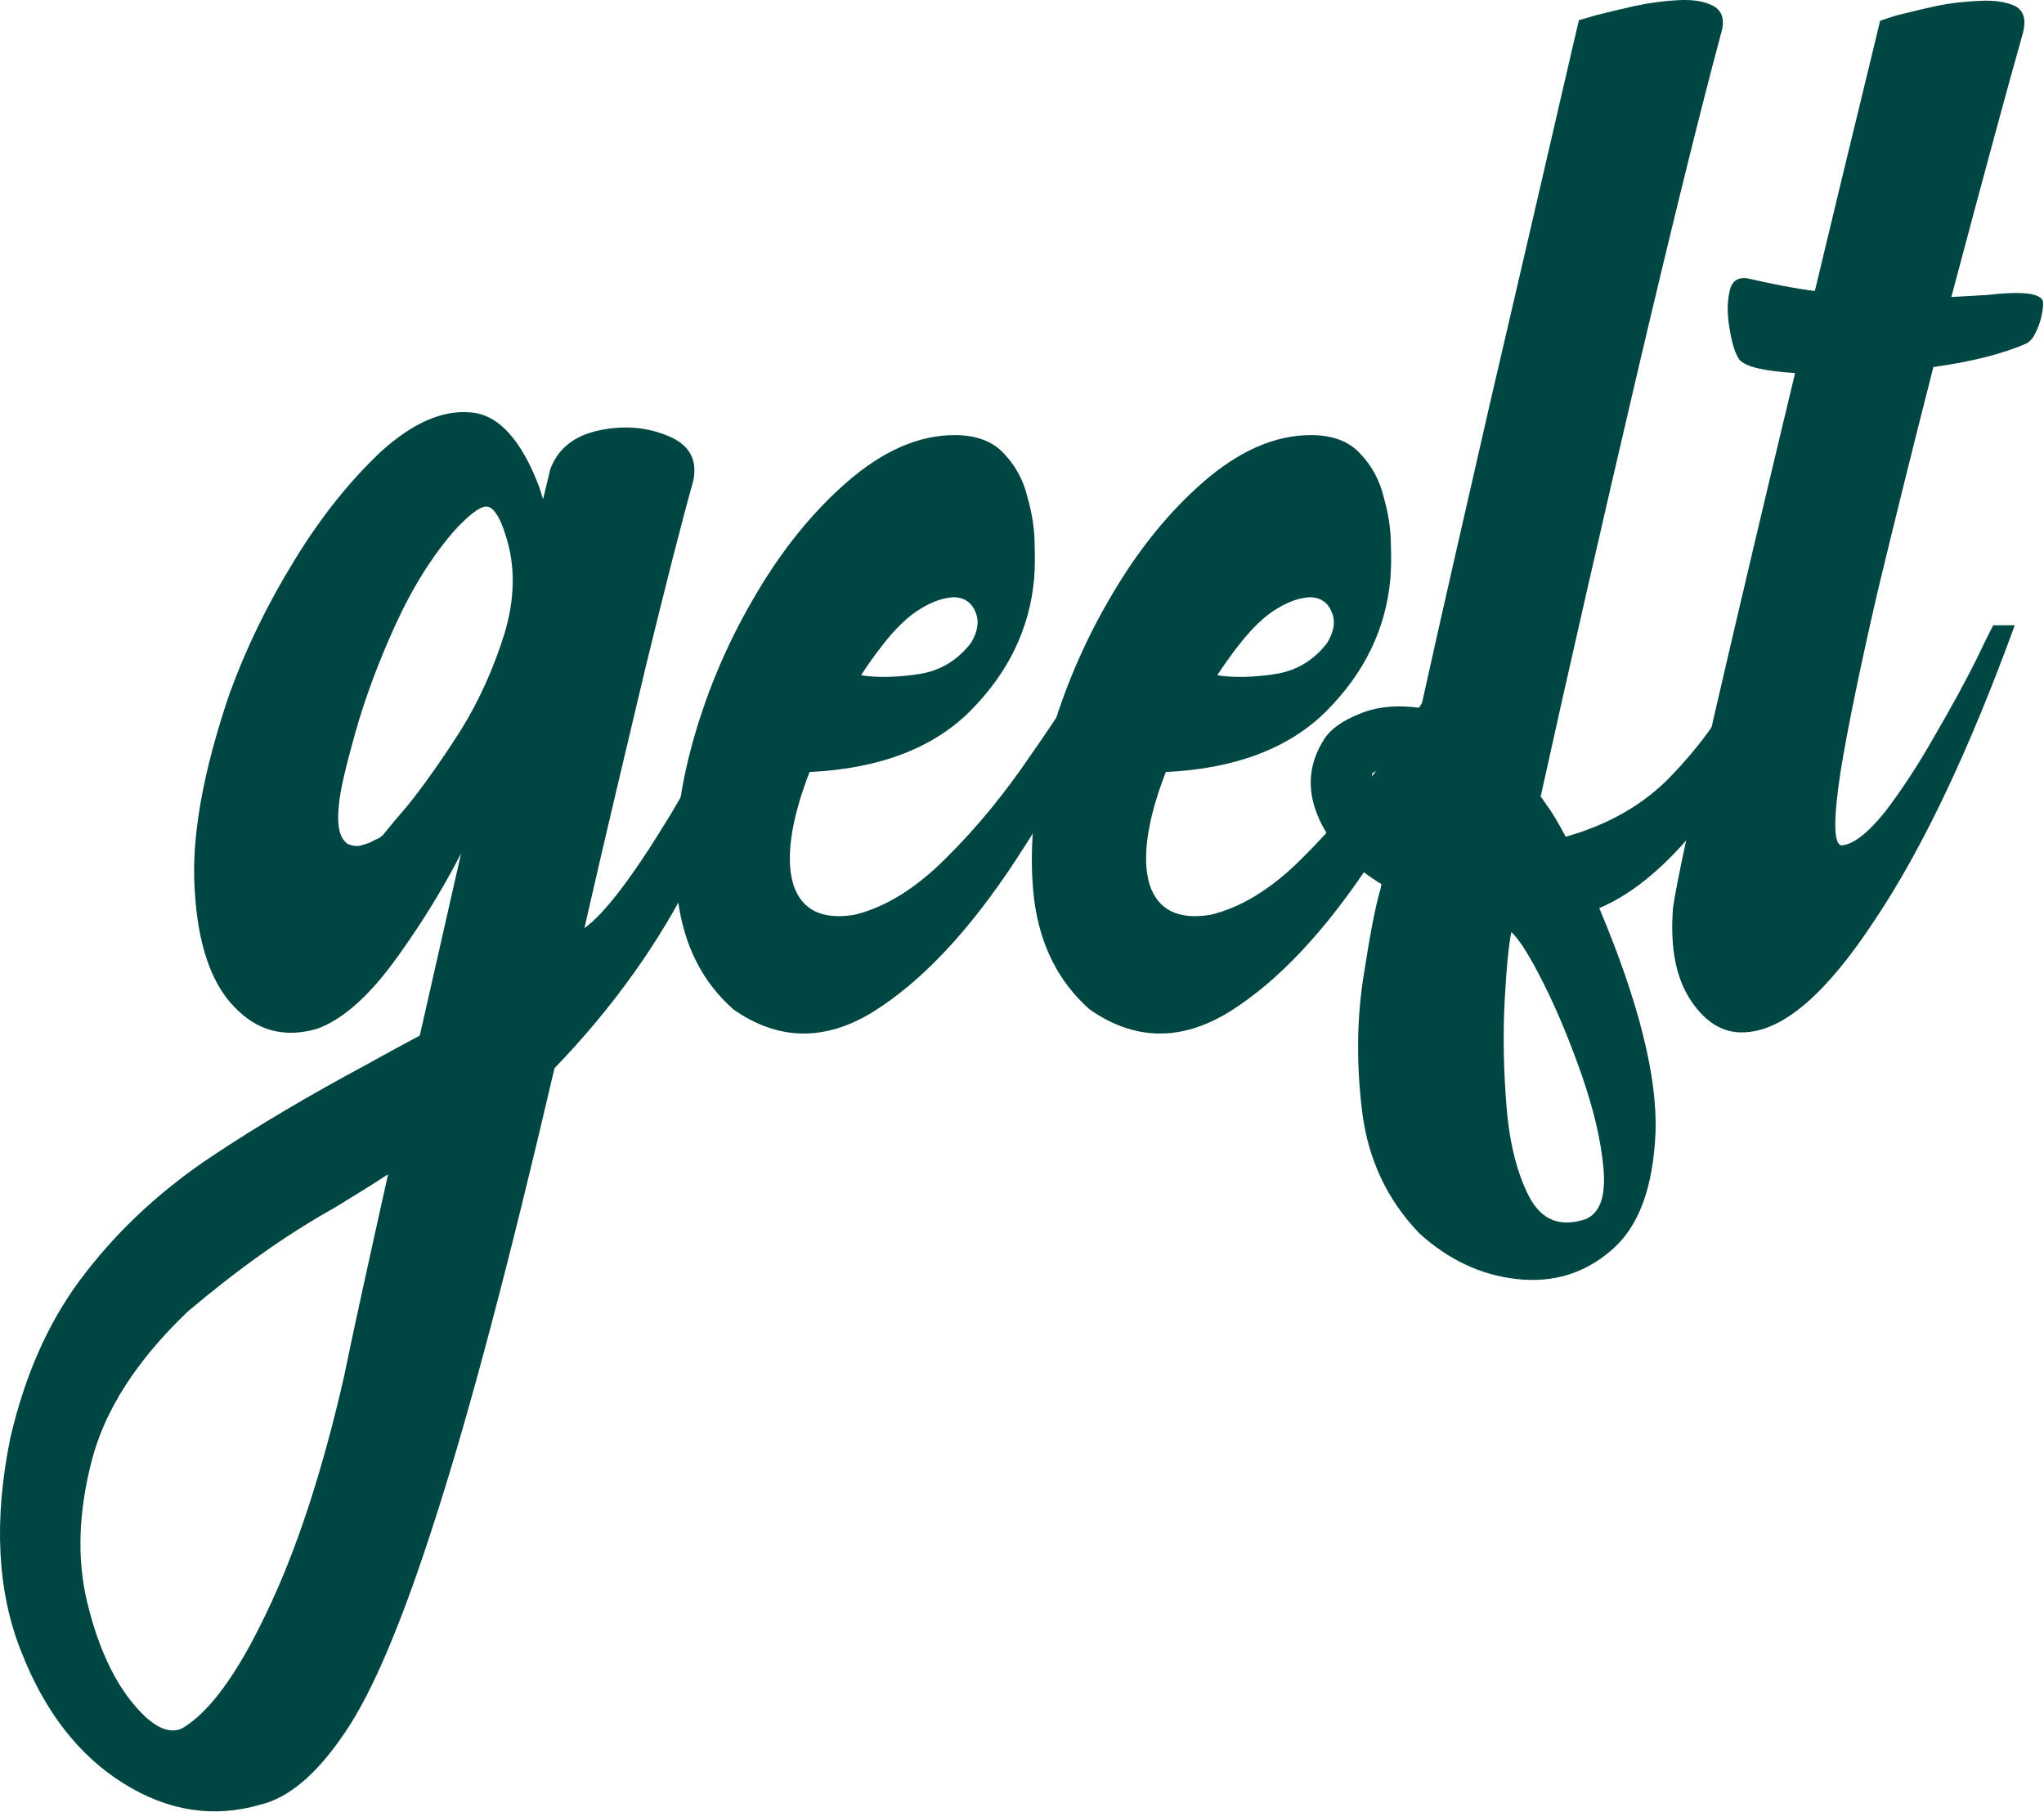
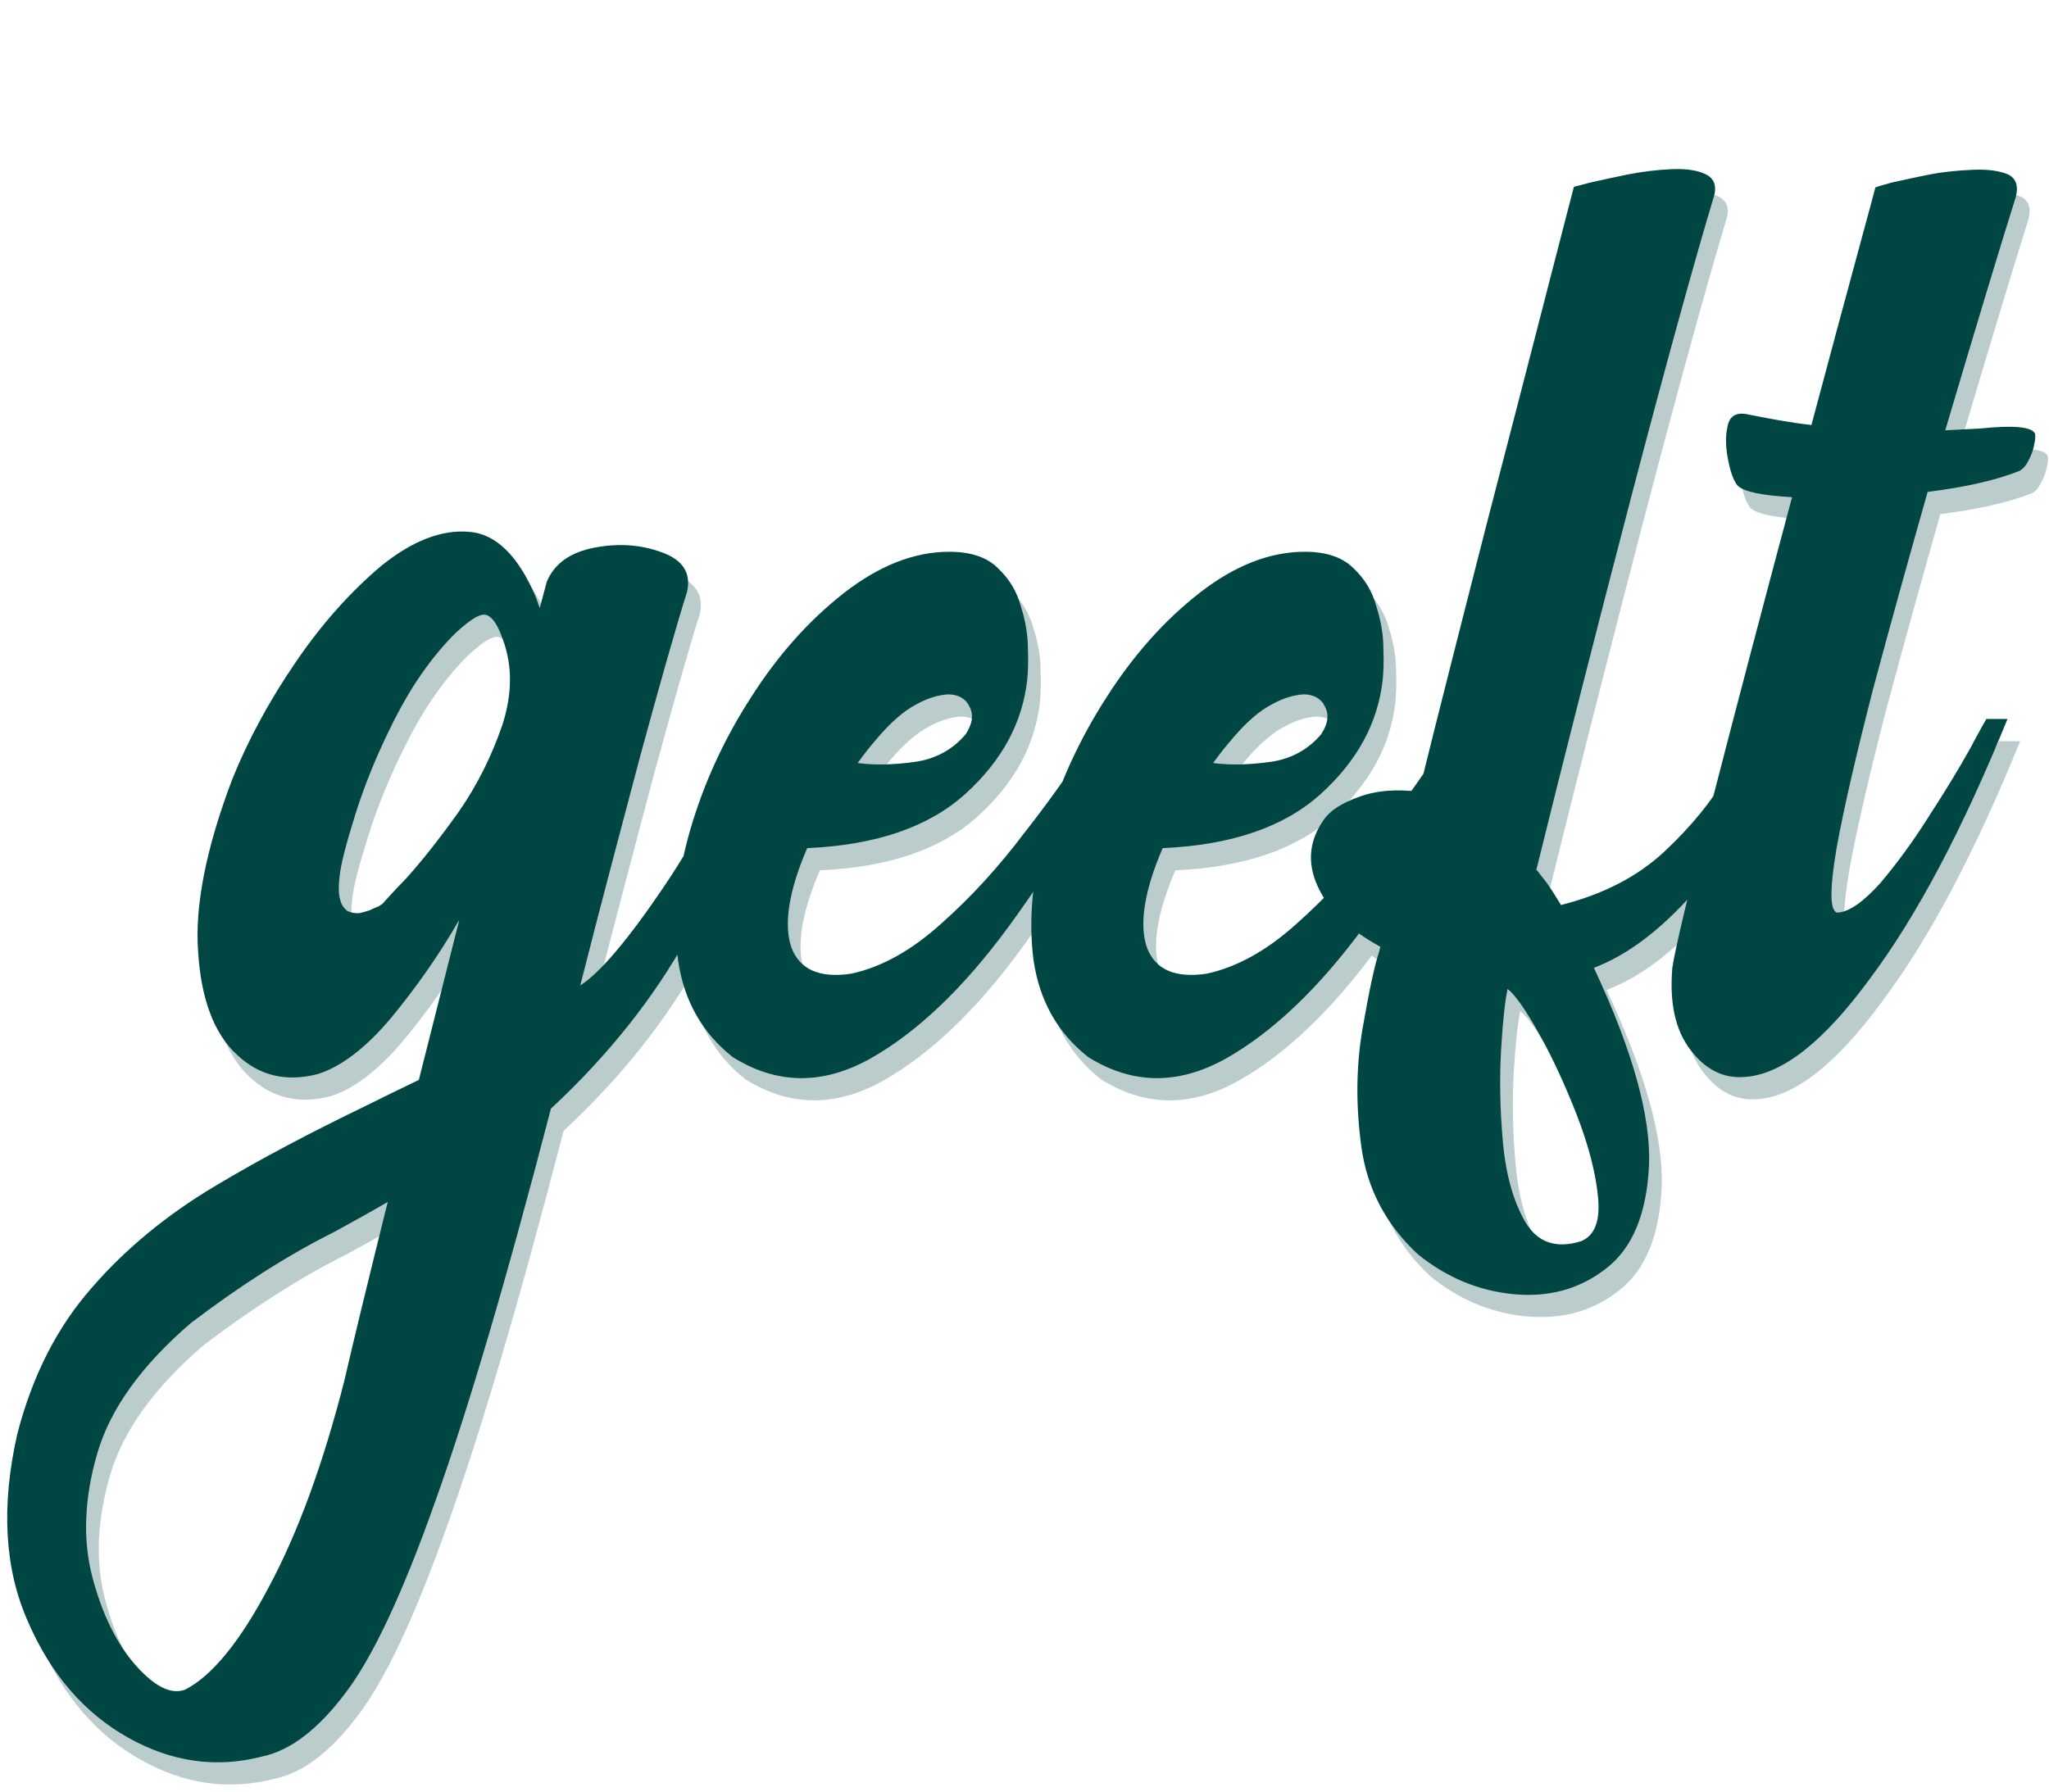
- <svg xmlns="http://www.w3.org/2000/svg" width="1747" height="1548" viewBox="0 0 1747 1548" fill="none">
-   <path d="M649.403 529.198L671.914 536.04C647.868 618.711 621.264 689.408 592.613 746.992C563.962 804.577 524.566 860.451 473.916 912.904C435.032 1079.96 401.265 1207.1 372.614 1296.04C344.474 1384.41 318.381 1446.56 294.335 1481.33C270.8 1516.11 246.754 1536.64 222.196 1542.34C182.801 1553.74 143.917 1548.04 105.545 1524.1C67.173 1500.15 38.011 1462.52 18.057 1411.21C-2.408 1359.89 -5.477 1298.89 8.848 1228.76C22.15 1171.75 43.639 1125 73.825 1086.8C103.499 1048.6 139.313 1016.1 180.243 988.733C221.173 961.366 265.172 935.709 311.73 910.623C327.079 902.071 342.939 893.519 358.8 884.967C370.567 833.084 382.335 781.201 394.102 729.318C376.195 764.097 356.242 795.454 334.753 824.532C313.265 853.039 291.777 871.853 270.8 879.265C243.173 887.247 219.638 880.976 200.196 860.451C180.243 839.926 168.987 806.287 166.429 760.676C163.359 715.635 173.591 659.191 196.103 593.054C209.917 554.855 228.335 516.655 251.87 478.456C274.893 440.826 299.963 410.039 326.056 385.523C352.66 361.577 378.242 350.174 402.288 352.454C425.823 354.165 445.776 375.83 461.125 416.88C462.148 420.301 463.171 423.722 464.195 426.573C468.288 409.469 470.334 400.916 470.334 400.916C476.985 383.242 490.799 372.409 511.776 367.848C533.264 363.287 552.706 364.998 570.613 372.409C589.031 379.821 596.194 392.364 592.613 410.609C582.38 447.098 569.078 499.551 552.194 568.538C535.822 637.525 517.915 712.214 499.497 793.174C516.38 781.201 540.427 749.843 571.636 698.53C602.845 647.218 628.938 590.774 649.403 529.198ZM327.079 713.924C327.079 713.924 333.73 705.372 348.056 688.838C361.87 671.734 377.218 650.068 393.59 624.412C409.962 598.185 422.241 570.249 431.451 540.601C440.148 510.954 440.66 483.017 431.962 456.79C427.869 443.677 423.265 435.695 418.148 433.415C412.52 431.134 403.823 437.406 390.521 451.089C370.056 473.895 352.66 501.832 337.823 534.33C322.986 566.828 311.73 597.615 303.544 626.693C295.358 655.77 290.754 675.725 289.73 687.128C288.707 696.82 288.707 704.232 290.242 709.933C291.265 715.065 293.823 718.485 296.382 720.766C299.451 722.476 302.521 723.047 306.102 723.047C309.172 722.476 312.754 721.336 315.823 720.196C318.893 718.485 321.451 717.345 324.009 716.205C326.056 714.494 327.079 713.924 327.079 713.924ZM293.823 1177.45C302.009 1137.54 314.8 1079.39 331.684 1003.56C316.847 1013.25 300.986 1022.94 285.126 1032.63C244.196 1055.44 202.754 1085.09 160.289 1121.01C116.801 1162.63 89.685 1204.82 78.429 1248.15C67.173 1291.48 65.638 1331.96 74.336 1368.45C83.034 1404.94 95.824 1433.44 112.196 1453.97C128.568 1474.49 142.894 1482.48 155.173 1477.34C178.196 1464.23 202.754 1431.16 227.824 1378.14C253.405 1325.12 275.405 1257.84 293.823 1177.45Z" fill="#004643" />
-   <path d="M955.931 522.927L976.396 534.33C943.141 609.018 906.815 676.295 867.42 736.16C828.025 796.025 787.607 838.785 746.677 864.442C705.235 890.098 665.328 889.528 626.956 862.731C600.352 839.355 584.491 807.998 579.375 768.658C574.771 729.318 578.352 686.557 590.119 641.516C601.887 596.475 619.794 553.144 643.328 512.664C666.863 471.614 693.979 437.976 724.165 411.749C754.351 385.523 785.049 371.839 815.746 371.839C834.165 371.839 848.49 376.971 858.211 387.803C867.932 398.066 874.583 410.039 878.164 424.862C882.257 439.116 884.304 452.799 884.304 465.913C884.816 479.026 884.304 488.718 883.792 495.56C879.699 537.75 861.792 574.81 829.56 607.308C797.839 639.236 751.793 656.91 691.933 659.761C675.561 701.951 671.468 734.449 678.119 756.115C685.282 777.78 702.677 786.332 730.305 781.771C756.398 775.5 782.49 759.536 808.583 733.309C835.188 707.083 859.234 677.435 881.234 644.937C903.746 613.009 921.653 584.502 935.466 559.986C948.769 535.47 955.931 522.927 955.931 522.927ZM830.072 549.153C835.7 539.461 837.234 530.909 833.653 522.927C830.583 514.945 823.932 510.384 814.723 510.384C806.537 510.954 797.328 513.805 787.095 520.076C776.351 526.348 765.095 537.18 753.328 552.574C746.677 561.126 741.049 569.108 735.933 577.09C750.77 579.371 767.653 578.801 786.072 575.95C803.979 573.099 818.816 563.977 830.072 549.153Z" fill="#004643" />
-   <path d="M1260.41 522.927L1280.88 534.33C1247.62 609.018 1211.3 676.295 1171.9 736.16C1132.51 796.025 1092.09 838.785 1051.16 864.442C1009.72 890.098 969.81 889.528 931.438 862.731C904.834 839.355 888.973 807.998 883.857 768.658C879.253 729.318 882.834 686.557 894.601 641.516C906.369 596.475 924.276 553.144 947.81 512.664C971.345 471.614 998.461 437.976 1028.65 411.749C1058.83 385.523 1089.53 371.839 1120.23 371.839C1138.65 371.839 1152.97 376.971 1162.69 387.803C1172.41 398.066 1179.06 410.039 1182.65 424.862C1186.74 439.116 1188.79 452.799 1188.79 465.913C1189.3 479.026 1188.79 488.718 1188.27 495.56C1184.18 537.75 1166.27 574.81 1134.04 607.308C1102.32 639.236 1056.27 656.91 996.415 659.761C980.043 701.951 975.95 734.449 982.601 756.115C989.764 777.78 1007.16 786.332 1034.79 781.771C1060.88 775.5 1086.97 759.536 1113.07 733.309C1139.67 707.083 1163.72 677.435 1185.72 644.937C1208.23 613.009 1226.13 584.502 1239.95 559.986C1253.25 535.47 1260.41 522.927 1260.41 522.927ZM1134.55 549.153C1140.18 539.461 1141.72 530.909 1138.13 522.927C1135.07 514.945 1128.41 510.384 1119.2 510.384C1111.02 510.954 1101.81 513.805 1091.58 520.076C1080.83 526.348 1069.58 537.18 1057.81 552.574C1051.16 561.126 1045.53 569.108 1040.41 577.09C1055.25 579.371 1072.14 578.801 1090.55 575.95C1108.46 573.099 1123.3 563.977 1134.55 549.153Z" fill="#004643" />
-   <path d="M1531.64 528.628C1508.1 609.588 1482.01 667.743 1453.87 703.092C1425.22 739.01 1396.57 763.527 1366.9 776.07C1400.66 856.46 1416.52 919.745 1414.99 967.637C1412.94 1014.96 1400.66 1048.6 1377.13 1068.55C1354.11 1088.51 1326.99 1096.49 1296.29 1093.07C1265.59 1089.65 1237.97 1076.53 1213.41 1054.3C1185.78 1025.79 1169.41 991.013 1164.29 950.533C1159.18 909.483 1159.69 870.713 1165.32 834.794C1170.94 798.875 1175.55 774.359 1179.64 760.676C1180.15 758.395 1180.66 756.685 1180.66 755.545C1153.55 739.01 1135.13 719.626 1125.92 696.25C1116.71 673.444 1118.76 651.779 1132.06 631.254C1137.18 623.272 1147.41 615.86 1161.73 610.158C1176.57 603.887 1193.97 602.176 1214.43 605.027C1232.85 521.787 1252.8 435.125 1273.27 345.613C1294.25 255.53 1312.15 178.561 1326.99 114.135C1341.83 49.709 1349.5 17.211 1349.5 17.211C1349.5 17.211 1354.11 16.071 1363.31 13.22C1372.52 10.94 1383.78 8.089 1396.57 5.238C1409.87 2.387 1422.66 0.677 1434.94 0.107C1447.73 -0.463 1457.45 1.247 1464.62 5.238C1471.78 9.229 1474.34 16.641 1471.27 27.474C1454.38 90.189 1430.34 187.113 1399.64 317.676C1368.94 448.808 1341.32 569.678 1316.76 680.856C1317.78 681.996 1318.8 683.137 1319.32 684.277C1322.9 689.408 1325.97 693.399 1328.52 697.96C1331.08 701.951 1334.15 707.653 1338.25 715.065C1374.57 704.802 1404.76 687.698 1428.29 663.182C1451.83 638.666 1470.24 613.579 1483.04 587.923C1495.83 561.696 1505.04 540.601 1509.64 525.207L1531.64 528.628ZM1201.13 663.752C1186.29 658.621 1177.08 657.48 1173.5 660.331C1169.92 663.182 1177.59 671.164 1196.53 684.277C1198.06 678.005 1199.59 671.164 1201.13 663.752ZM1355.64 1041.76C1367.92 1036.05 1372.52 1021.8 1370.48 998.425C1368.43 975.049 1362.29 948.823 1352.06 919.175C1341.83 890.098 1331.08 863.871 1319.32 840.496C1307.55 817.12 1298.34 802.296 1291.69 796.595C1289.64 806.857 1287.59 826.242 1286.06 854.749C1284.52 883.826 1285.04 913.474 1287.59 945.402C1290.15 977.33 1296.8 1002.99 1307.04 1022.94C1317.78 1042.9 1333.64 1049.17 1355.64 1041.76Z" fill="#004643" />
-   <path d="M1703.61 534.33H1722.03C1683.15 640.946 1643.24 725.327 1602.31 786.332C1561.89 847.908 1525.57 879.835 1492.82 882.116C1474.4 883.826 1458.54 874.704 1445.75 855.89C1432.45 836.505 1427.33 810.278 1429.89 776.07C1432.45 757.255 1444.22 701.951 1465.19 611.299C1486.17 520.646 1509.19 423.152 1534.26 318.816C1508.17 317.106 1492.31 313.685 1486.68 307.413C1483.1 302.282 1480.54 294.3 1478.5 282.327C1476.45 270.924 1475.94 260.091 1477.98 250.399C1479.52 240.707 1484.64 236.716 1493.33 237.856C1513.8 242.417 1532.73 246.408 1551.15 248.689C1567.01 182.552 1580.31 127.248 1591.05 83.348C1601.8 39.447 1606.91 17.781 1606.91 17.781C1606.91 17.781 1611.52 16.071 1620.73 13.22C1630.45 10.94 1641.19 8.089 1654.49 5.238C1667.8 2.387 1680.59 1.247 1692.87 0.677C1705.15 0.107 1715.38 1.817 1722.54 5.238C1729.7 9.229 1731.75 16.641 1729.19 27.474C1716.91 70.805 1696.45 146.063 1667.8 253.82C1679.05 253.25 1688.77 252.68 1697.98 252.11C1727.66 248.689 1743.52 250.399 1746.08 257.241C1746.59 260.091 1746.08 264.082 1745.05 269.214C1744.03 274.345 1742.49 278.906 1739.94 284.037C1737.89 288.599 1735.33 291.449 1732.77 293.16C1712.31 302.282 1685.19 309.124 1652.45 313.685C1635.56 379.821 1619.7 443.677 1604.87 505.252C1590.54 567.398 1579.8 618.711 1573.15 659.191C1567.01 699.671 1567.01 720.766 1573.66 722.476C1583.89 721.906 1596.17 712.214 1611.01 693.969C1625.33 675.155 1639.66 653.489 1653.47 628.973C1667.8 604.457 1679.56 582.792 1689.29 563.407C1698.49 544.022 1703.61 534.33 1703.61 534.33Z" fill="#004643" />
+ <svg xmlns="http://www.w3.org/2000/svg" width="646" height="565" viewBox="0 0 646 565" fill="none">
+   <path d="M241.163 232.079L249.306 234.299C240.608 261.133 230.985 284.08 220.622 302.771C210.258 321.462 196.009 339.598 177.688 356.623C163.624 410.845 151.41 452.113 141.047 480.982C130.868 509.667 121.43 529.838 112.733 541.126C104.22 552.415 95.522 559.077 86.639 560.928C72.39 564.629 58.325 562.778 44.446 555.006C30.567 547.233 20.018 535.02 12.801 518.364C5.399 501.709 4.288 481.908 9.47 459.146C14.281 440.64 22.054 425.465 32.972 413.066C43.706 400.667 56.66 390.119 71.465 381.236C86.269 372.353 102.184 364.025 119.025 355.883C124.576 353.107 130.313 350.331 136.05 347.555C140.306 330.715 144.563 313.875 148.819 297.034C142.342 308.323 135.125 318.501 127.352 327.939C119.58 337.192 111.807 343.299 104.22 345.705C94.227 348.295 85.714 346.26 78.682 339.598C71.465 332.936 67.393 322.017 66.468 307.212C65.358 292.593 69.059 274.272 77.201 252.805C82.198 240.406 88.86 228.007 97.373 215.608C105.7 203.395 114.768 193.401 124.206 185.444C133.829 177.671 143.082 173.97 151.78 174.71C160.293 175.266 167.51 182.298 173.062 195.622C173.432 196.732 173.802 197.843 174.172 198.768C175.652 193.216 176.393 190.44 176.393 190.44C178.798 184.704 183.795 181.188 191.382 179.707C199.155 178.227 206.187 178.782 212.664 181.188C219.326 183.593 221.917 187.665 220.622 193.586C216.921 205.43 212.109 222.456 206.002 244.848C200.08 267.24 193.603 291.482 186.941 317.761C193.048 313.875 201.746 303.696 213.034 287.041C224.323 270.386 233.761 252.065 241.163 232.079ZM124.576 292.038C124.576 292.038 126.982 289.262 132.164 283.895C137.16 278.343 142.712 271.311 148.634 262.983C154.556 254.471 158.997 245.403 162.328 235.78C165.474 226.157 165.659 217.089 162.513 208.576C161.033 204.32 159.367 201.729 157.517 200.989C155.481 200.249 152.335 202.284 147.524 206.726C140.121 214.128 133.829 223.196 128.463 233.744C123.096 244.292 119.025 254.286 116.064 263.724C113.103 273.162 111.437 279.639 111.067 283.34C110.697 286.486 110.697 288.892 111.252 290.742C111.622 292.408 112.547 293.518 113.473 294.258C114.583 294.813 115.693 294.999 116.989 294.999C118.099 294.813 119.395 294.443 120.505 294.073C121.615 293.518 122.541 293.148 123.466 292.778C124.206 292.223 124.576 292.038 124.576 292.038ZM112.547 442.49C115.508 429.536 120.135 410.66 126.242 386.047C120.875 389.193 115.138 392.339 109.401 395.485C94.597 402.888 79.607 412.511 64.247 424.169C48.517 437.679 38.709 451.373 34.638 465.438C30.567 479.502 30.011 492.641 33.157 504.485C36.303 516.329 40.93 525.582 46.852 532.244C52.774 538.906 57.955 541.497 62.397 539.831C70.724 535.575 79.607 524.841 88.675 507.631C97.928 490.42 105.885 468.583 112.547 442.49ZM353.979 230.043L361.381 233.744C349.353 257.987 336.213 279.824 321.964 299.255C307.714 318.686 293.095 332.565 278.29 340.893C263.3 349.221 248.866 349.036 234.986 340.338C225.363 332.75 219.627 322.572 217.776 309.803C216.11 297.034 217.406 283.155 221.662 268.535C225.919 253.916 232.396 239.851 240.908 226.712C249.421 213.388 259.229 202.469 270.148 193.957C281.066 185.444 292.169 181.002 303.273 181.002C309.935 181.002 315.117 182.668 318.633 186.184C322.149 189.515 324.555 193.401 325.85 198.213C327.331 202.839 328.071 207.281 328.071 211.537C328.256 215.793 328.071 218.939 327.886 221.16C326.405 234.854 319.928 246.883 308.27 257.432C296.796 267.795 280.141 273.532 258.489 274.457C252.567 288.151 251.086 298.7 253.492 305.732C256.083 312.764 262.375 315.54 272.368 314.06C281.806 312.024 291.244 306.842 300.682 298.33C310.305 289.817 319.003 280.194 326.961 269.646C335.103 259.282 341.58 250.029 346.577 242.072C351.388 234.114 353.979 230.043 353.979 230.043ZM308.455 238.556C310.49 235.41 311.045 232.634 309.75 230.043C308.64 227.452 306.234 225.972 302.903 225.972C299.942 226.157 296.611 227.082 292.91 229.118C289.023 231.153 284.952 234.669 280.696 239.666C278.29 242.442 276.254 245.033 274.404 247.624C279.771 248.364 285.878 248.179 292.54 247.253C299.017 246.328 304.383 243.367 308.455 238.556ZM466.055 230.043L473.457 233.744C461.428 257.987 448.289 279.824 434.04 299.255C419.79 318.686 405.17 332.565 390.366 340.893C375.376 349.221 360.941 349.036 347.062 340.338C337.439 332.75 331.702 322.572 329.852 309.803C328.186 297.034 329.481 283.155 333.738 268.535C337.994 253.916 344.471 239.851 352.984 226.712C361.497 213.388 371.305 202.469 382.223 193.957C393.142 185.444 404.245 181.002 415.349 181.002C422.011 181.002 427.192 182.668 430.708 186.184C434.225 189.515 436.63 193.401 437.926 198.213C439.406 202.839 440.146 207.281 440.146 211.537C440.332 215.793 440.146 218.939 439.961 221.16C438.481 234.854 432.004 246.883 420.345 257.432C408.872 267.795 392.216 273.532 370.564 274.457C364.643 288.151 363.162 298.7 365.568 305.732C368.159 312.764 374.451 315.54 384.444 314.06C393.882 312.024 403.32 306.842 412.758 298.33C422.381 289.817 431.079 280.194 439.036 269.646C447.179 259.282 453.656 250.029 458.652 242.072C463.464 234.114 466.055 230.043 466.055 230.043ZM420.53 238.556C422.566 235.41 423.121 232.634 421.826 230.043C420.715 227.452 418.31 225.972 414.979 225.972C412.018 226.157 408.687 227.082 404.985 229.118C401.099 231.153 397.028 234.669 392.771 239.666C390.366 242.442 388.33 245.033 386.479 247.624C391.846 248.364 397.953 248.179 404.615 247.253C411.092 246.328 416.459 243.367 420.53 238.556ZM566.102 231.894C557.589 258.172 548.151 277.048 537.973 288.521C527.609 300.18 517.246 308.138 506.513 312.209C518.727 338.302 524.463 358.844 523.908 374.389C523.168 389.749 518.727 400.667 510.214 407.144C501.886 413.621 492.078 416.212 480.975 415.102C469.871 413.991 459.878 409.735 450.995 402.518C441.002 393.265 435.08 381.976 433.229 368.837C431.379 355.513 431.564 342.929 433.6 331.27C435.635 319.611 437.301 311.654 438.781 307.212C438.966 306.472 439.151 305.917 439.151 305.547C429.343 300.18 422.681 293.888 419.35 286.301C416.019 278.898 416.759 271.866 421.571 265.204C423.421 262.613 427.122 260.208 432.304 258.357C437.671 256.321 443.963 255.766 451.365 256.691C458.027 229.673 465.245 201.544 472.647 172.49C480.234 143.25 486.711 118.268 492.078 97.356C497.445 76.444 500.221 65.896 500.221 65.896C500.221 65.896 501.886 65.526 505.217 64.601C508.548 63.86 512.62 62.935 517.246 62.01C522.058 61.084 526.684 60.529 531.125 60.344C535.752 60.159 539.268 60.714 541.859 62.01C544.45 63.305 545.375 65.711 544.265 69.227C538.158 89.584 529.46 121.043 518.356 163.422C507.253 205.985 497.26 245.218 488.377 281.304C488.747 281.674 489.117 282.044 489.302 282.415C490.598 284.08 491.708 285.375 492.633 286.856C493.559 288.151 494.669 290.002 496.149 292.408C509.289 289.077 520.207 283.525 528.72 275.567C537.232 267.61 543.894 259.467 548.521 251.14C553.147 242.627 556.478 235.78 558.144 230.783L566.102 231.894ZM446.554 275.752C441.187 274.087 437.856 273.717 436.56 274.642C435.265 275.567 438.041 278.158 444.888 282.415C445.443 280.379 445.998 278.158 446.554 275.752ZM502.441 398.446C506.883 396.596 508.548 391.969 507.808 384.382C507.068 376.794 504.847 368.282 501.146 358.659C497.445 349.221 493.559 340.708 489.302 333.121C485.046 325.533 481.715 320.722 479.309 318.871C478.569 322.202 477.829 328.494 477.273 337.747C476.718 347.185 476.903 356.808 477.829 367.171C478.754 377.535 481.16 385.862 484.861 392.339C488.747 398.816 494.484 400.852 502.441 398.446ZM630.247 233.744H636.909C622.845 268.35 608.41 295.739 593.605 315.54C578.986 335.526 565.847 345.89 554.003 346.63C547.341 347.185 541.604 344.224 536.977 338.117C532.166 331.825 530.315 323.312 531.241 312.209C532.166 306.102 536.422 288.151 544.01 258.727C551.597 229.303 559.925 197.658 568.993 163.792C559.555 163.237 553.818 162.126 551.782 160.091C550.487 158.425 549.561 155.834 548.821 151.948C548.081 148.247 547.896 144.731 548.636 141.585C549.191 138.439 551.042 137.144 554.188 137.514C561.59 138.994 568.437 140.29 575.099 141.03C580.836 119.563 585.648 101.612 589.534 87.363C593.42 73.113 595.271 66.081 595.271 66.081C595.271 66.081 596.936 65.526 600.267 64.601C603.784 63.86 607.67 62.935 612.481 62.01C617.293 61.084 621.919 60.714 626.361 60.529C630.802 60.344 634.503 60.899 637.094 62.01C639.685 63.305 640.425 65.711 639.5 69.227C635.058 83.291 627.656 107.719 617.293 142.695C621.364 142.51 624.88 142.325 628.211 142.14C638.945 141.03 644.682 141.585 645.607 143.806C645.792 144.731 645.607 146.026 645.237 147.692C644.867 149.357 644.311 150.838 643.386 152.503C642.646 153.984 641.721 154.909 640.795 155.464C633.393 158.425 623.585 160.646 611.741 162.126C605.634 183.593 599.897 204.32 594.531 224.306C589.349 244.478 585.463 261.133 583.057 274.272C580.836 287.411 580.836 294.258 583.242 294.813C586.943 294.628 591.385 291.482 596.751 285.561C601.933 279.454 607.115 272.421 612.111 264.464C617.293 256.506 621.549 249.474 625.065 243.182C628.396 236.89 630.247 233.744 630.247 233.744Z" fill="#BACDCC" />
+   <path d="M237.163 225.079L245.306 227.299C236.608 254.133 226.985 277.08 216.622 295.771C206.258 314.462 192.009 332.598 173.688 349.623C159.624 403.845 147.41 445.113 137.047 473.982C126.868 502.667 117.43 522.838 108.733 534.126C100.22 545.415 91.522 552.077 82.639 553.928C68.39 557.629 54.325 555.778 40.446 548.006C26.567 540.233 16.018 528.02 8.801 511.364C1.399 494.709 0.288 474.908 5.47 452.146C10.281 433.64 18.054 418.465 28.972 406.066C39.706 393.667 52.66 383.119 67.465 374.236C82.269 365.353 98.184 357.025 115.025 348.883C120.576 346.107 126.313 343.331 132.05 340.555C136.306 323.715 140.563 306.875 144.819 290.034C138.342 301.323 131.125 311.501 123.352 320.939C115.58 330.192 107.807 336.299 100.22 338.705C90.227 341.295 81.714 339.26 74.682 332.598C67.465 325.936 63.393 315.017 62.468 300.212C61.358 285.593 65.059 267.272 73.201 245.805C78.198 233.406 84.86 221.007 93.373 208.608C101.7 196.395 110.768 186.401 120.206 178.444C129.829 170.671 139.082 166.97 147.78 167.71C156.293 168.266 163.51 175.298 169.062 188.622C169.432 189.732 169.802 190.843 170.172 191.768C171.652 186.216 172.393 183.44 172.393 183.44C174.798 177.704 179.795 174.188 187.382 172.707C195.155 171.227 202.187 171.782 208.664 174.188C215.326 176.593 217.917 180.665 216.622 186.586C212.921 198.43 208.109 215.456 202.002 237.848C196.08 260.24 189.603 284.482 182.941 310.761C189.048 306.875 197.746 296.696 209.034 280.041C220.323 263.386 229.761 245.065 237.163 225.079ZM120.576 285.038C120.576 285.038 122.982 282.262 128.164 276.895C133.16 271.343 138.712 264.311 144.634 255.983C150.556 247.471 154.997 238.403 158.328 228.78C161.474 219.157 161.659 210.089 158.513 201.576C157.033 197.32 155.367 194.729 153.517 193.989C151.481 193.249 148.335 195.284 143.524 199.726C136.121 207.128 129.829 216.196 124.463 226.744C119.096 237.292 115.025 247.286 112.064 256.724C109.103 266.162 107.437 272.639 107.067 276.34C106.697 279.486 106.697 281.892 107.252 283.742C107.622 285.408 108.547 286.518 109.473 287.258C110.583 287.813 111.693 287.999 112.989 287.999C114.099 287.813 115.395 287.443 116.505 287.073C117.615 286.518 118.541 286.148 119.466 285.778C120.206 285.223 120.576 285.038 120.576 285.038ZM108.547 435.49C111.508 422.536 116.135 403.66 122.242 379.047C116.875 382.193 111.138 385.339 105.401 388.485C90.597 395.888 75.607 405.511 60.247 417.169C44.517 430.679 34.709 444.373 30.638 458.438C26.567 472.502 26.011 485.641 29.157 497.485C32.303 509.329 36.93 518.582 42.852 525.244C48.774 531.906 53.955 534.497 58.397 532.831C66.724 528.575 75.607 517.841 84.675 500.631C93.928 483.42 101.885 461.583 108.547 435.49ZM349.979 223.043L357.381 226.744C345.353 250.987 332.213 272.824 317.964 292.255C303.714 311.686 289.095 325.565 274.29 333.893C259.3 342.221 244.866 342.036 230.986 333.338C221.363 325.75 215.627 315.572 213.776 302.803C212.11 290.034 213.406 276.155 217.662 261.535C221.919 246.916 228.396 232.851 236.908 219.712C245.421 206.388 255.229 195.469 266.148 186.957C277.066 178.444 288.169 174.002 299.273 174.002C305.935 174.002 311.117 175.668 314.633 179.184C318.149 182.515 320.555 186.401 321.85 191.213C323.331 195.839 324.071 200.281 324.071 204.537C324.256 208.793 324.071 211.939 323.886 214.16C322.405 227.854 315.928 239.883 304.27 250.432C292.796 260.795 276.141 266.532 254.489 267.457C248.567 281.151 247.086 291.7 249.492 298.732C252.083 305.764 258.375 308.54 268.368 307.06C277.806 305.024 287.244 299.842 296.682 291.33C306.305 282.817 315.003 273.194 322.961 262.646C331.103 252.282 337.58 243.029 342.577 235.072C347.388 227.114 349.979 223.043 349.979 223.043ZM304.455 231.556C306.49 228.41 307.045 225.634 305.75 223.043C304.64 220.452 302.234 218.972 298.903 218.972C295.942 219.157 292.611 220.082 288.91 222.118C285.023 224.153 280.952 227.669 276.696 232.666C274.29 235.442 272.254 238.033 270.404 240.624C275.771 241.364 281.878 241.179 288.54 240.253C295.017 239.328 300.383 236.367 304.455 231.556ZM462.055 223.043L469.457 226.744C457.428 250.987 444.289 272.824 430.04 292.255C415.79 311.686 401.17 325.565 386.366 333.893C371.376 342.221 356.941 342.036 343.062 333.338C333.439 325.75 327.702 315.572 325.852 302.803C324.186 290.034 325.481 276.155 329.738 261.535C333.994 246.916 340.471 232.851 348.984 219.712C357.497 206.388 367.305 195.469 378.223 186.957C389.142 178.444 400.245 174.002 411.349 174.002C418.011 174.002 423.192 175.668 426.708 179.184C430.225 182.515 432.63 186.401 433.926 191.213C435.406 195.839 436.146 200.281 436.146 204.537C436.332 208.793 436.146 211.939 435.961 214.16C434.481 227.854 428.004 239.883 416.345 250.432C404.872 260.795 388.216 266.532 366.564 267.457C360.643 281.151 359.162 291.7 361.568 298.732C364.159 305.764 370.451 308.54 380.444 307.06C389.882 305.024 399.32 299.842 408.758 291.33C418.381 282.817 427.079 273.194 435.036 262.646C443.179 252.282 449.656 243.029 454.652 235.072C459.464 227.114 462.055 223.043 462.055 223.043ZM416.53 231.556C418.566 228.41 419.121 225.634 417.826 223.043C416.715 220.452 414.31 218.972 410.979 218.972C408.018 219.157 404.687 220.082 400.985 222.118C397.099 224.153 393.028 227.669 388.771 232.666C386.366 235.442 384.33 238.033 382.479 240.624C387.846 241.364 393.953 241.179 400.615 240.253C407.092 239.328 412.459 236.367 416.53 231.556ZM562.102 224.894C553.589 251.172 544.151 270.048 533.973 281.521C523.609 293.18 513.246 301.138 502.513 305.209C514.727 331.302 520.463 351.844 519.908 367.389C519.168 382.749 514.727 393.667 506.214 400.144C497.886 406.621 488.078 409.212 476.975 408.102C465.871 406.991 455.878 402.735 446.995 395.518C437.002 386.265 431.08 374.976 429.229 361.837C427.379 348.513 427.564 335.929 429.6 324.27C431.635 312.611 433.301 304.654 434.781 300.212C434.966 299.472 435.151 298.917 435.151 298.547C425.343 293.18 418.681 286.888 415.35 279.301C412.019 271.898 412.759 264.866 417.571 258.204C419.421 255.613 423.122 253.208 428.304 251.357C433.671 249.321 439.963 248.766 447.365 249.691C454.027 222.673 461.245 194.544 468.647 165.49C476.234 136.25 482.711 111.268 488.078 90.356C493.445 69.444 496.221 58.896 496.221 58.896C496.221 58.896 497.886 58.526 501.217 57.601C504.548 56.86 508.62 55.935 513.246 55.01C518.058 54.084 522.684 53.529 527.125 53.344C531.752 53.159 535.268 53.714 537.859 55.01C540.45 56.305 541.375 58.711 540.265 62.227C534.158 82.584 525.46 114.043 514.356 156.422C503.253 198.985 493.26 238.218 484.377 274.304C484.747 274.674 485.117 275.044 485.302 275.415C486.598 277.08 487.708 278.375 488.633 279.856C489.559 281.151 490.669 283.002 492.149 285.408C505.289 282.077 516.207 276.525 524.72 268.567C533.232 260.61 539.894 252.467 544.521 244.14C549.147 235.627 552.478 228.78 554.144 223.783L562.102 224.894ZM442.554 268.752C437.187 267.087 433.856 266.717 432.56 267.642C431.265 268.567 434.041 271.158 440.888 275.415C441.443 273.379 441.998 271.158 442.554 268.752ZM498.441 391.446C502.883 389.596 504.548 384.969 503.808 377.382C503.068 369.794 500.847 361.282 497.146 351.659C493.445 342.221 489.559 333.708 485.302 326.121C481.046 318.533 477.715 313.722 475.309 311.871C474.569 315.202 473.829 321.494 473.273 330.747C472.718 340.185 472.903 349.808 473.829 360.171C474.754 370.535 477.16 378.862 480.861 385.339C484.747 391.816 490.484 393.852 498.441 391.446ZM626.247 226.744H632.909C618.845 261.35 604.41 288.739 589.605 308.54C574.986 328.526 561.847 338.89 550.003 339.63C543.341 340.185 537.604 337.224 532.977 331.117C528.166 324.825 526.315 316.312 527.241 305.209C528.166 299.102 532.422 281.151 540.01 251.727C547.597 222.303 555.925 190.658 564.993 156.792C555.555 156.237 549.818 155.126 547.782 153.091C546.487 151.425 545.561 148.834 544.821 144.948C544.081 141.247 543.896 137.731 544.636 134.585C545.191 131.439 547.042 130.144 550.188 130.514C557.59 131.994 564.437 133.29 571.099 134.03C576.836 112.563 581.648 94.612 585.534 80.363C589.42 66.113 591.271 59.081 591.271 59.081C591.271 59.081 592.936 58.526 596.267 57.601C599.784 56.86 603.67 55.935 608.481 55.01C613.293 54.084 617.919 53.714 622.361 53.529C626.802 53.344 630.503 53.899 633.094 55.01C635.685 56.305 636.425 58.711 635.5 62.227C631.058 76.291 623.656 100.719 613.293 135.695C617.364 135.51 620.88 135.325 624.211 135.14C634.945 134.03 640.682 134.585 641.607 136.806C641.792 137.731 641.607 139.026 641.237 140.692C640.867 142.357 640.311 143.838 639.386 145.503C638.646 146.984 637.721 147.909 636.795 148.464C629.393 151.425 619.585 153.646 607.741 155.126C601.634 176.593 595.897 197.32 590.531 217.306C585.349 237.478 581.463 254.133 579.057 267.272C576.836 280.411 576.836 287.258 579.242 287.813C582.943 287.628 587.385 284.482 592.751 278.561C597.933 272.454 603.115 265.421 608.111 257.464C613.293 249.506 617.549 242.474 621.065 236.182C624.396 229.89 626.247 226.744 626.247 226.744Z" fill="#004643" />
</svg>
